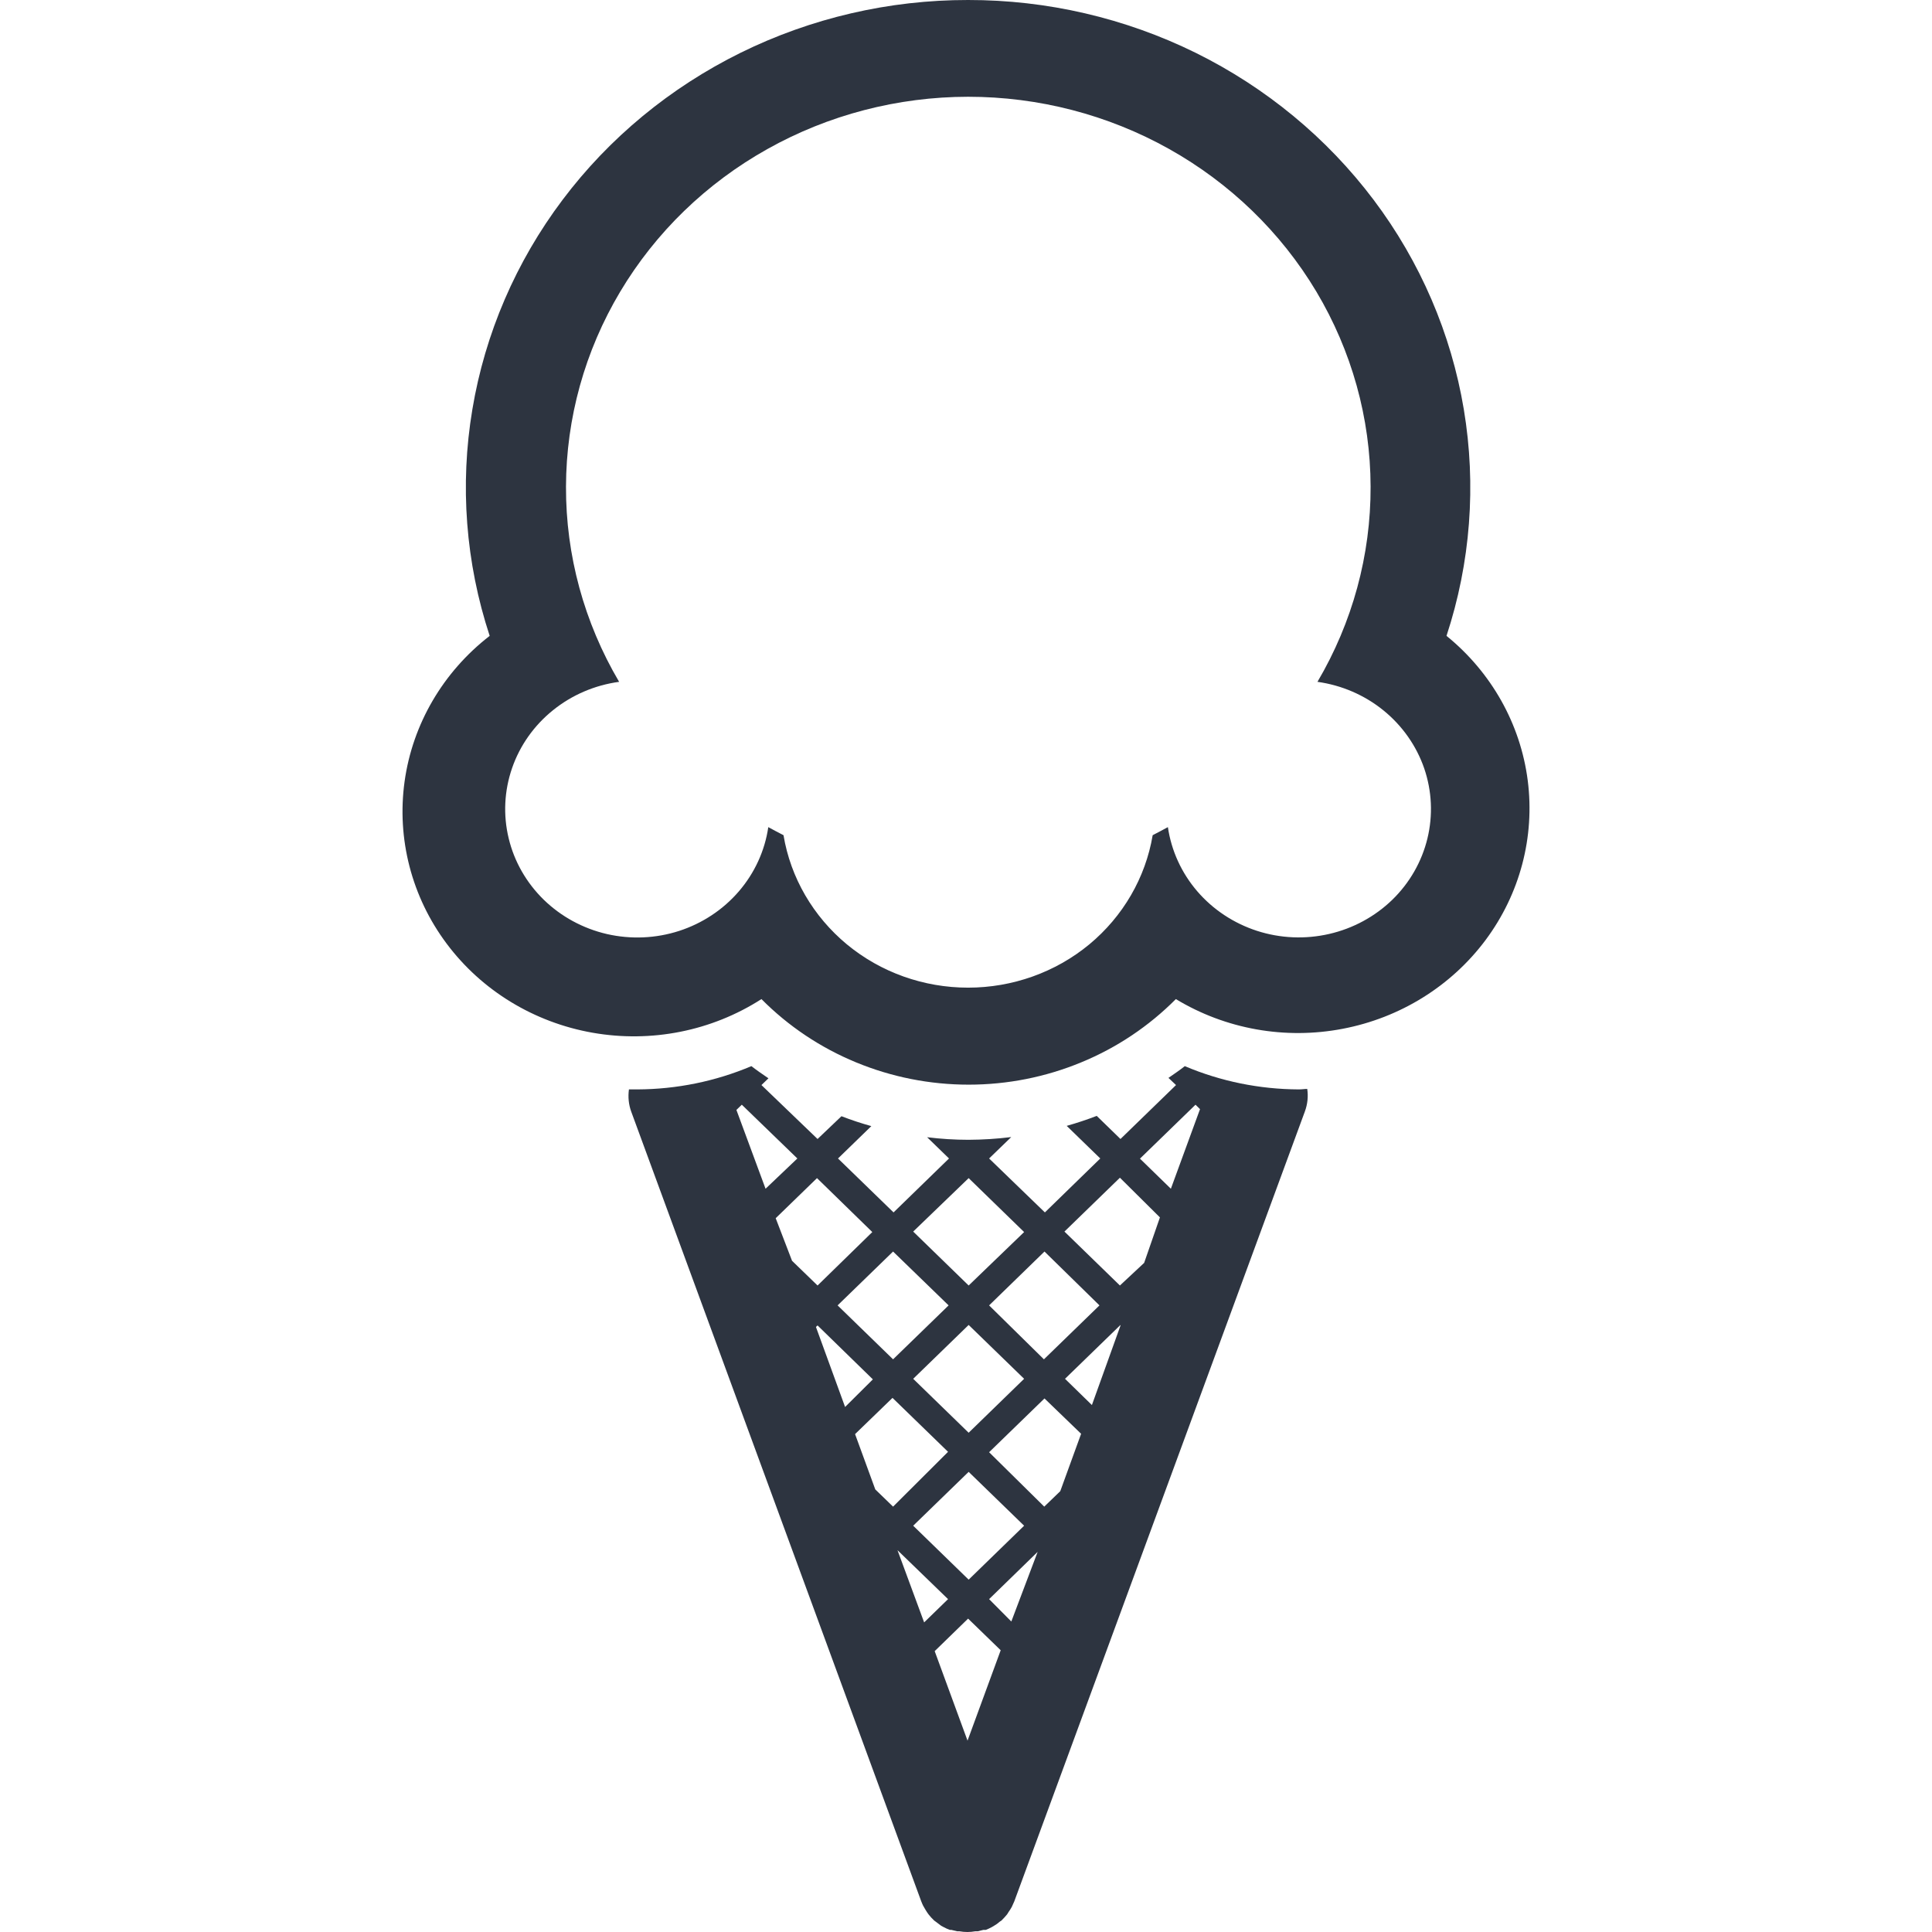
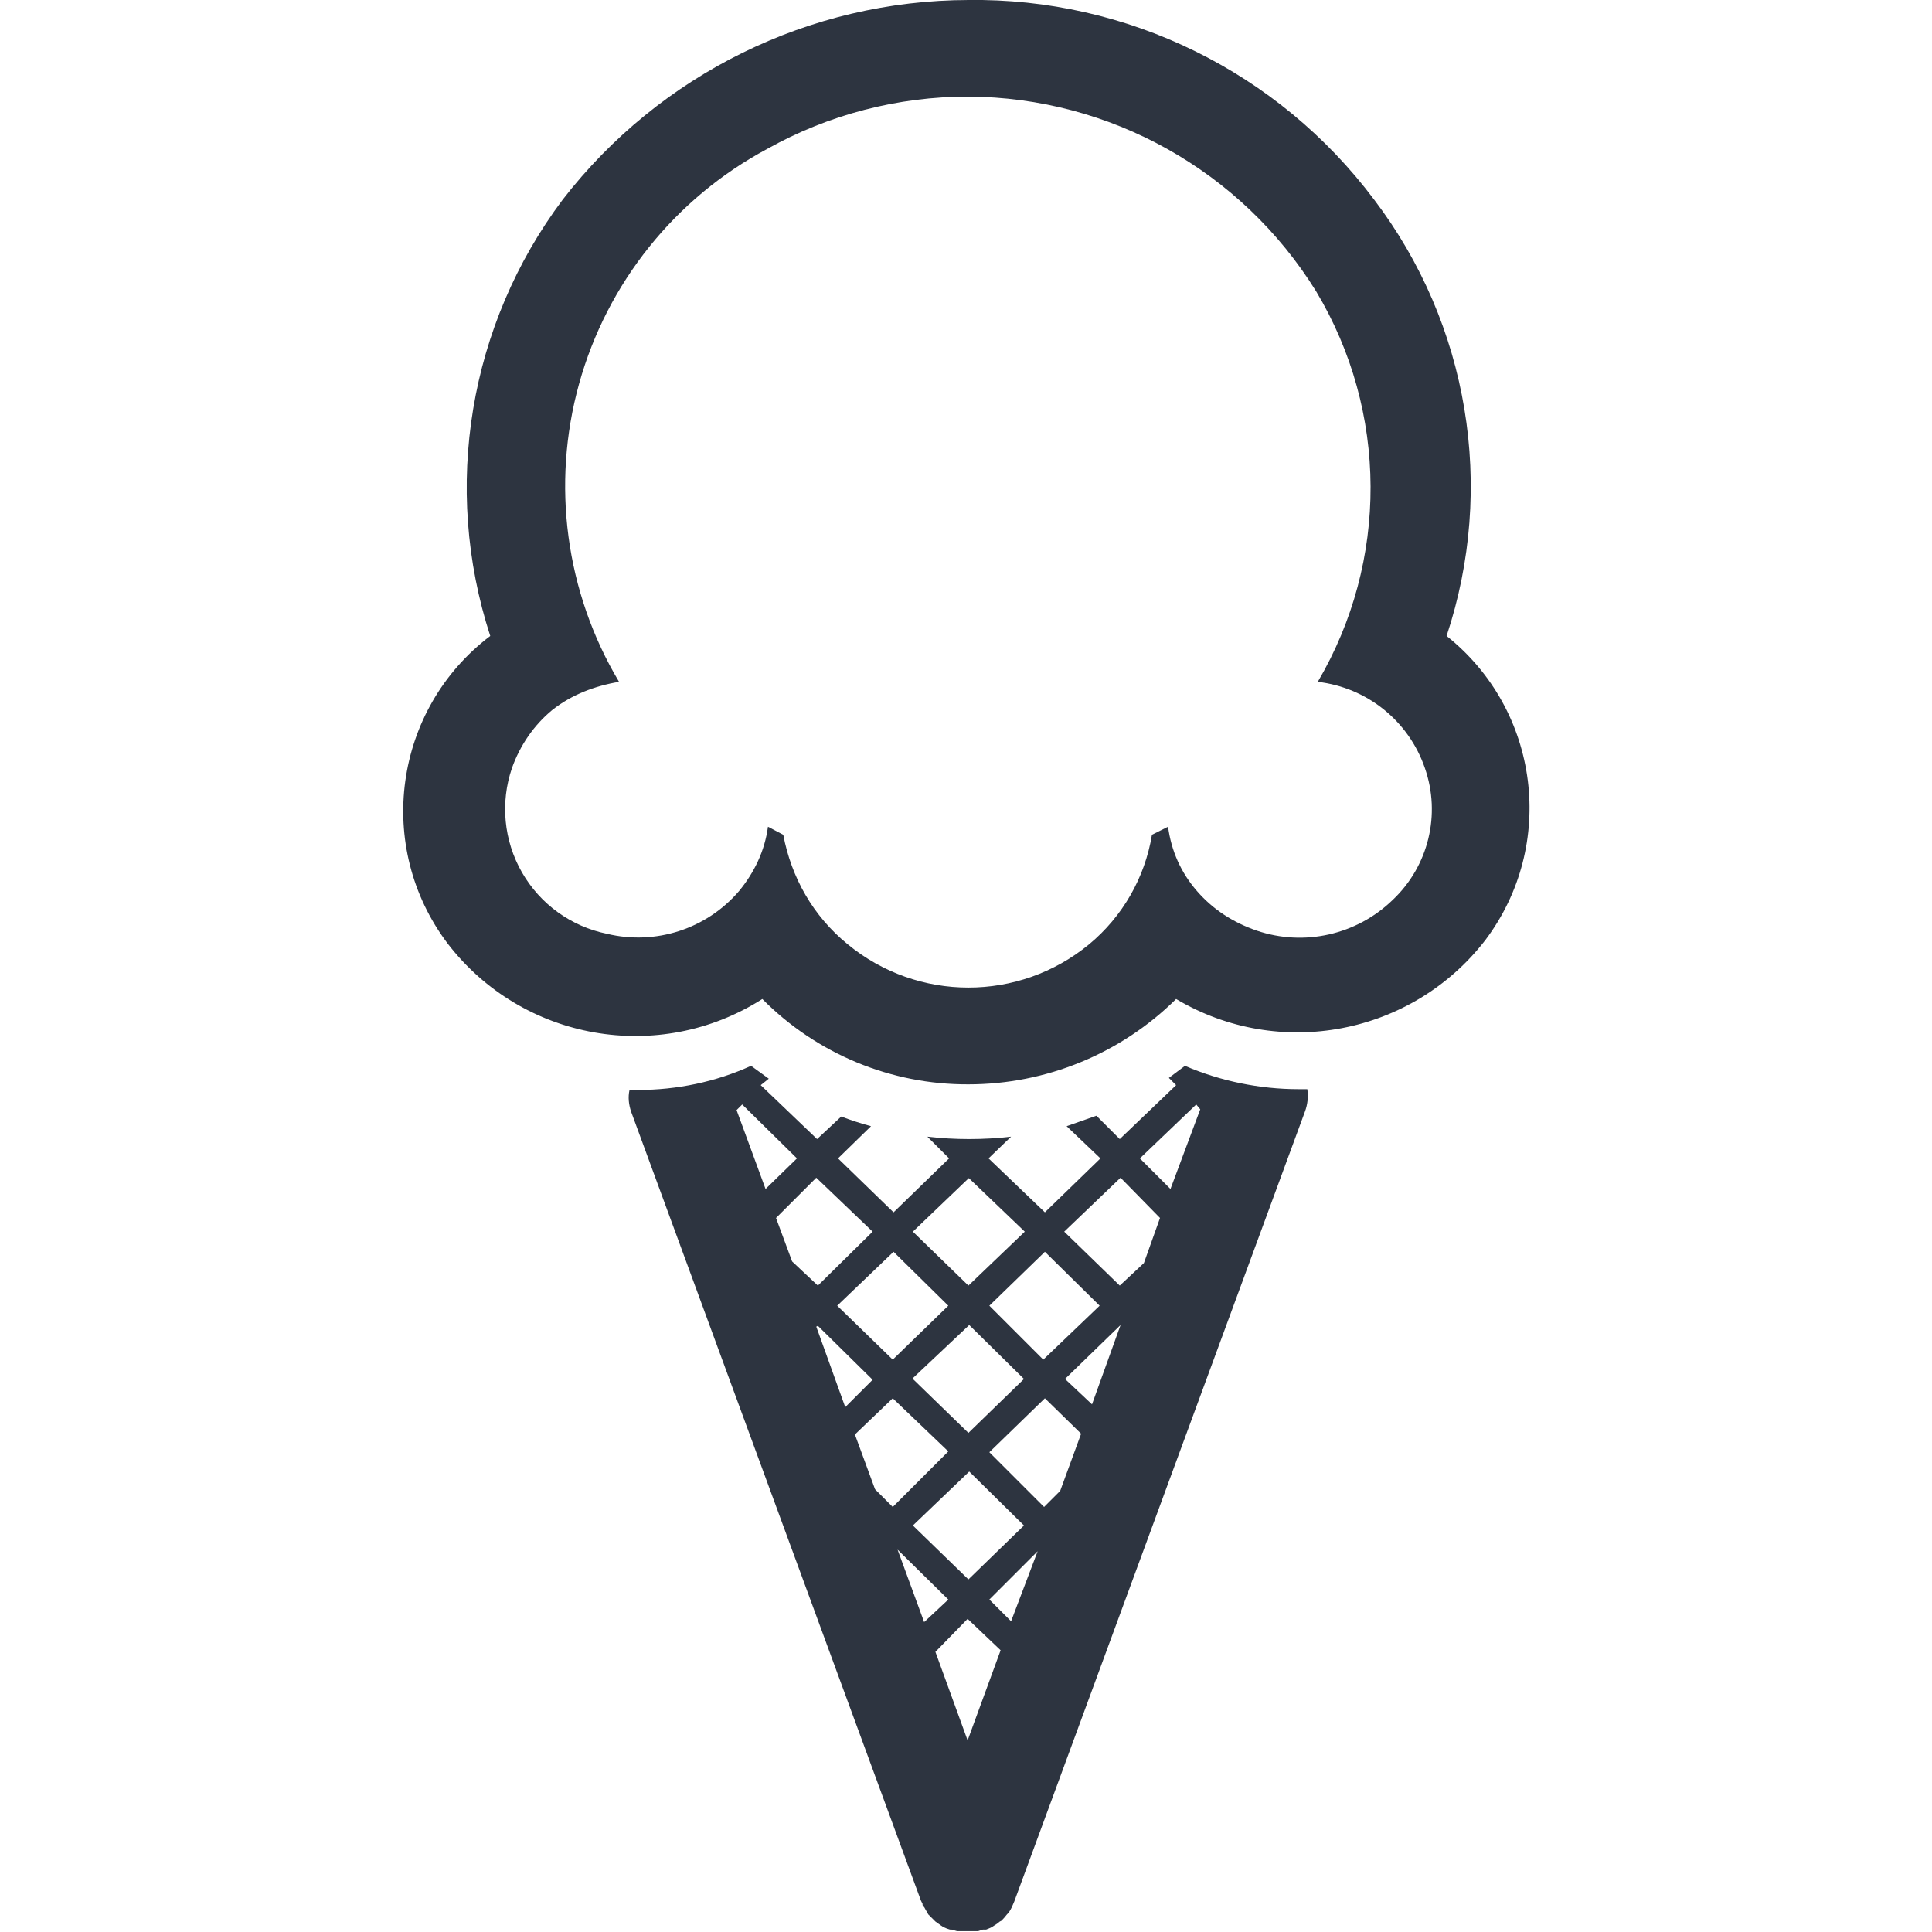
- <svg xmlns="http://www.w3.org/2000/svg" width="24" height="24" viewBox="0 0 24 24" fill="none">
-   <path d="M12.026 1.202C12.902 1.202 13.763 1.425 14.522 1.85C15.281 2.275 15.912 2.886 16.352 3.622C16.791 4.358 17.024 5.193 17.026 6.044C17.029 6.895 16.801 7.732 16.366 8.47C16.668 8.512 16.952 8.635 17.186 8.825C17.42 9.015 17.595 9.264 17.692 9.545C17.788 9.826 17.802 10.128 17.732 10.416C17.662 10.704 17.511 10.968 17.295 11.178C17.079 11.387 16.808 11.534 16.511 11.602C16.214 11.67 15.904 11.657 15.614 11.563C15.325 11.469 15.068 11.299 14.873 11.072C14.677 10.844 14.551 10.568 14.508 10.275C14.446 10.309 14.382 10.342 14.319 10.375C14.23 10.903 13.951 11.384 13.531 11.732C13.111 12.079 12.577 12.269 12.026 12.269C11.474 12.269 10.941 12.079 10.521 11.732C10.101 11.384 9.821 10.903 9.733 10.375C9.669 10.342 9.606 10.309 9.544 10.275C9.501 10.569 9.374 10.845 9.179 11.072C8.983 11.3 8.726 11.47 8.437 11.564C8.147 11.658 7.836 11.671 7.539 11.603C7.242 11.534 6.971 11.387 6.755 11.177C6.54 10.967 6.388 10.703 6.319 10.414C6.249 10.125 6.264 9.823 6.361 9.542C6.458 9.261 6.634 9.012 6.869 8.823C7.104 8.633 7.389 8.511 7.691 8.47C7.256 7.732 7.028 6.896 7.031 6.046C7.033 5.195 7.265 4.36 7.704 3.624C8.143 2.888 8.773 2.277 9.532 1.852C10.29 1.427 11.15 1.203 12.026 1.202ZM12.026 1.15578e-06C11.044 -0.001 10.076 0.224 9.201 0.655C8.326 1.087 7.567 1.713 6.988 2.483C6.409 3.252 6.025 4.144 5.868 5.085C5.71 6.026 5.784 6.99 6.083 7.899C5.504 8.347 5.125 8.995 5.026 9.707C4.927 10.419 5.114 11.142 5.549 11.723C5.984 12.305 6.634 12.701 7.362 12.829C8.09 12.957 8.841 12.808 9.459 12.411C9.792 12.747 10.192 13.015 10.634 13.197C11.077 13.38 11.552 13.474 12.033 13.474C12.514 13.474 12.989 13.38 13.431 13.197C13.874 13.015 14.273 12.747 14.607 12.411C15.225 12.785 15.965 12.917 16.679 12.78C17.393 12.644 18.027 12.25 18.454 11.678C18.881 11.105 19.068 10.397 18.978 9.695C18.888 8.994 18.527 8.352 17.969 7.899C18.268 6.99 18.341 6.026 18.184 5.085C18.027 4.144 17.643 3.252 17.064 2.483C16.484 1.713 15.726 1.087 14.851 0.655C13.975 0.224 13.008 -0.001 12.026 1.15578e-06Z" fill="#2D3440" />
-   <path d="M16.133 13.533C15.646 13.531 15.164 13.433 14.718 13.244C14.653 13.296 14.584 13.342 14.515 13.39L14.609 13.479L13.919 14.149L13.624 13.862C13.502 13.909 13.378 13.95 13.251 13.986L13.668 14.391L12.98 15.061L12.287 14.391L12.562 14.125C12.386 14.147 12.209 14.158 12.031 14.159C11.859 14.159 11.687 14.148 11.517 14.127L11.789 14.391L11.1 15.061L10.41 14.391L10.824 13.989C10.698 13.954 10.574 13.913 10.453 13.866L10.156 14.149L9.459 13.479L9.546 13.395C9.473 13.345 9.402 13.297 9.334 13.244C8.887 13.433 8.406 13.531 7.919 13.533C7.884 13.533 7.849 13.533 7.813 13.533C7.8 13.626 7.809 13.722 7.842 13.811L11.444 23.619C11.448 23.631 11.453 23.642 11.458 23.653C11.463 23.665 11.469 23.677 11.476 23.688C11.489 23.712 11.503 23.734 11.517 23.756L11.533 23.779C11.554 23.807 11.579 23.833 11.605 23.858L11.623 23.871L11.692 23.923L11.724 23.94C11.748 23.953 11.774 23.965 11.8 23.974H11.819L11.89 23.991H11.918C11.983 24.003 12.051 24.003 12.116 23.991H12.146L12.215 23.974H12.245C12.271 23.964 12.295 23.953 12.319 23.94L12.351 23.921C12.376 23.907 12.399 23.89 12.42 23.871L12.44 23.858C12.466 23.833 12.49 23.806 12.512 23.779L12.526 23.756C12.542 23.734 12.556 23.711 12.569 23.688L12.6 23.619L16.21 13.806C16.243 13.716 16.253 13.621 16.239 13.527C16.203 13.527 16.177 13.533 16.133 13.533ZM13.658 16.216L12.968 16.886L12.287 16.216L12.975 15.547L13.658 16.216ZM11.344 17.128L12.033 16.459L12.722 17.128L12.033 17.798L11.344 17.128ZM12.722 18.953L12.033 19.623L11.344 18.953L12.033 18.284L12.722 18.953ZM12.033 14.635L12.722 15.305L12.033 15.969L11.344 15.299L12.033 14.635ZM11.784 16.216L11.094 16.886L10.405 16.216L11.094 15.547L11.784 16.216ZM9.148 13.788L9.215 13.723L9.905 14.391L9.51 14.767L9.148 13.788ZM9.636 15.133L10.149 14.635L10.836 15.305L10.156 15.969L9.839 15.662L9.636 15.133ZM10.136 16.484L10.156 16.465L10.843 17.135L10.498 17.478L10.136 16.484ZM10.873 18.502L10.622 17.815L11.087 17.365L11.777 18.035L11.094 18.716L10.873 18.502ZM11.48 20.154L11.149 19.257L11.777 19.865L11.48 20.154ZM12.019 21.623L11.611 20.511L12.026 20.107L12.431 20.5L12.019 21.623ZM12.563 20.143L12.287 19.865L12.89 19.278L12.563 20.143ZM13.171 18.524L12.972 18.716L12.287 18.04L12.975 17.372L13.43 17.811L13.171 18.524ZM13.564 17.454L13.23 17.128L13.919 16.459V16.467L13.564 17.454ZM14.213 15.688L13.912 15.969L13.223 15.299L13.912 14.63L14.409 15.123L14.213 15.688ZM14.545 14.767L14.161 14.393L14.851 13.723L14.907 13.778L14.545 14.767Z" fill="#2D3440" />
+ <svg xmlns="http://www.w3.org/2000/svg" width="24" height="24" fill="none">
+   <path d="M12.03 1.2a5.11 5.11 0 0 1 4.32 2.42 4.75 4.75 0 0 1 .02 4.85 1.6 1.6 0 0 1 1.33 1.07 1.55 1.55 0 0 1-.4 1.64 1.66 1.66 0 0 1-1.69.38c-.29-.1-.54-.26-.74-.49-.2-.23-.32-.5-.36-.8l-.2.1a2.24 2.24 0 0 1-.78 1.36 2.36 2.36 0 0 1-3 0c-.43-.35-.7-.83-.8-1.36l-.19-.1c-.04.3-.17.57-.36.8a1.65 1.65 0 0 1-1.64.53 1.58 1.58 0 0 1-1.18-2.06c.1-.28.27-.53.5-.72.24-.19.53-.3.83-.35a4.75 4.75 0 0 1 1.84-6.62 5.11 5.11 0 0 1 2.5-.65Zm0-1.2a6.39 6.39 0 0 0-5.04 2.48 5.96 5.96 0 0 0-.9 5.42 2.73 2.73 0 0 0-.53 3.82 2.94 2.94 0 0 0 3.91.69 3.58 3.58 0 0 0 2.56 1.06 3.67 3.67 0 0 0 2.58-1.06 2.95 2.95 0 0 0 3.84-.73 2.73 2.73 0 0 0-.48-3.78 5.89 5.89 0 0 0-.9-5.42A6.2 6.2 0 0 0 12.02 0Z" fill="#2D3440" />
+   <path d="M16.13 13.53c-.48 0-.97-.1-1.41-.29l-.2.15.09.09-.7.67-.29-.29-.37.13.42.4-.69.67-.7-.67.28-.27a4.54 4.54 0 0 1-1.04 0l.27.27-.69.67-.69-.67.41-.4a3.88 3.88 0 0 1-.37-.12l-.3.28-.7-.67.1-.08-.22-.16c-.44.2-.92.3-1.41.3h-.1c-.02.09-.01.18.02.27l3.6 9.8.02.04c0 .02 0 .03.02.04a.9.9 0 0 0 .04.07l.01.02.08.08.01.01.07.05.03.02a.6.6 0 0 0 .08.03h.02l.07.02h.26l.06-.02h.04a.71.71 0 0 0 .07-.03l.03-.02a.39.39 0 0 0 .07-.05l.02-.01a.77.77 0 0 0 .07-.08l.02-.02a.56.56 0 0 0 .04-.07l.03-.07 3.61-9.81a.56.56 0 0 0 .03-.28h-.1Zm-2.47 2.69-.7.67-.67-.67.69-.67.68.67Zm-2.32.9.7-.66.68.67-.69.67-.69-.67Zm1.38 1.83-.69.67-.69-.67.7-.67.68.67Zm-.69-4.32.7.67-.7.67-.69-.67.7-.67Zm-.25 1.59-.69.67-.69-.67.7-.67.68.67Zm-2.63-2.43.07-.07.68.67-.39.38-.36-.98Zm.49 1.34.5-.5.7.67-.68.67-.32-.3-.2-.54Zm.5 1.35.02-.01.68.67-.34.34-.36-1Zm.73 2.02-.25-.68.47-.45.69.66-.69.69-.22-.22Zm.61 1.65-.33-.9.63.62-.3.28Zm.54 1.47-.4-1.1.4-.41.41.39-.41 1.12Zm.54-1.48-.27-.27.6-.6-.33.87Zm.61-1.62-.2.2-.68-.68.69-.67.45.44-.26.71Zm.4-1.07-.34-.32.69-.67-.36 1Zm.64-1.76-.3.28-.69-.67.7-.67.49.5-.2.56Zm.33-.92-.38-.38.7-.67.05.06-.37.99Z" fill="#2D3440" />
</svg>
